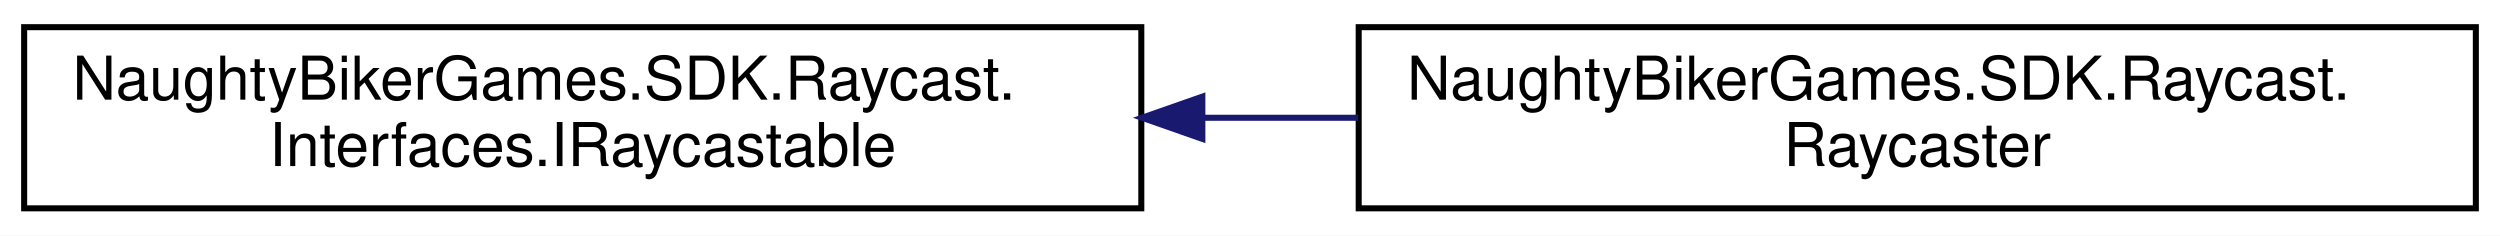
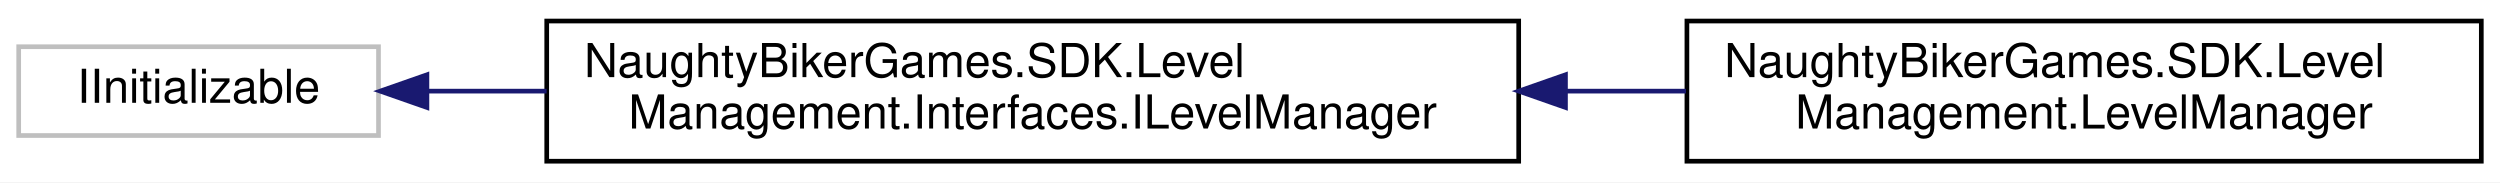
- <svg xmlns="http://www.w3.org/2000/svg" xmlns:xlink="http://www.w3.org/1999/xlink" width="414pt" height="39pt" viewBox="0.00 0.00 414.00 39.00">
+ <svg xmlns="http://www.w3.org/2000/svg" xmlns:xlink="http://www.w3.org/1999/xlink" width="535pt" height="39pt" viewBox="0.00 0.00 535.00 39.00">
  <g id="graph0" class="graph" transform="scale(1 1) rotate(0) translate(4 35)">
-     <polygon fill="white" stroke="transparent" points="-4,4 -4,-35 410,-35 410,4 -4,4" />
+     <polygon fill="white" stroke="transparent" points="-4,4 -4,-35 531,-35 531,4 -4,4" />
    <g id="node1" class="node">
      <g id="a_node1">
-         <a xlink:href="d1/d64/interface_naughty_biker_games_1_1_s_d_k_1_1_raycast_1_1_interfaces_1_1_i_raycastable.html" target="_top" xlink:title=" ">
-           <polygon fill="white" stroke="black" points="0,-0.5 0,-30.5 185,-30.5 185,-0.5 0,-0.5" />
-           <text text-anchor="start" x="8" y="-18.5" font-family="Helvetica,sans-Serif" font-size="10.00">NaughtyBikerGames.SDK.Raycast.</text>
-           <text text-anchor="middle" x="92.5" y="-7.5" font-family="Helvetica,sans-Serif" font-size="10.00">Interfaces.IRaycastable</text>
+         <a xlink:title=" ">
+           <polygon fill="white" stroke="#bfbfbf" points="0,-6 0,-25 77,-25 77,-6 0,-6" />
+           <text text-anchor="middle" x="38.5" y="-13" font-family="Helvetica,sans-Serif" font-size="10.00">IInitializable</text>
        </a>
      </g>
    </g>
    <g id="node2" class="node">
      <g id="a_node2">
-         <a xlink:href="d0/d99/class_naughty_biker_games_1_1_s_d_k_1_1_raycast_1_1_raycaster.html" target="_top" xlink:title=" ">
-           <polygon fill="white" stroke="black" points="221,-0.5 221,-30.5 406,-30.5 406,-0.5 221,-0.5" />
-           <text text-anchor="start" x="229" y="-18.5" font-family="Helvetica,sans-Serif" font-size="10.00">NaughtyBikerGames.SDK.Raycast.</text>
-           <text text-anchor="middle" x="313.5" y="-7.5" font-family="Helvetica,sans-Serif" font-size="10.00">Raycaster</text>
+         <a xlink:href="db/d48/interface_naughty_biker_games_1_1_s_d_k_1_1_level_management_1_1_interfaces_1_1_i_level_manager.html" target="_top" xlink:title=" ">
+           <polygon fill="white" stroke="black" points="113,-0.5 113,-30.5 321,-30.5 321,-0.5 113,-0.5" />
+           <text text-anchor="start" x="121" y="-18.5" font-family="Helvetica,sans-Serif" font-size="10.00">NaughtyBikerGames.SDK.Level</text>
+           <text text-anchor="middle" x="217" y="-7.5" font-family="Helvetica,sans-Serif" font-size="10.00">Management.Interfaces.ILevelManager</text>
        </a>
      </g>
    </g>
    <g id="edge1" class="edge">
-       <path fill="none" stroke="midnightblue" d="M195.15,-15.5C203.74,-15.5 212.4,-15.5 220.91,-15.5" />
-       <polygon fill="midnightblue" stroke="midnightblue" points="195.11,-12 185.11,-15.5 195.11,-19 195.11,-12" />
+       <path fill="none" stroke="midnightblue" d="M87.56,-15.5C95.59,-15.5 104.19,-15.5 112.98,-15.5" />
+       <polygon fill="midnightblue" stroke="midnightblue" points="87.36,-12 77.36,-15.5 87.36,-19 87.36,-12" />
+     </g>
+     <g id="node3" class="node">
+       <g id="a_node3">
+         <a xlink:href="d8/d5d/class_naughty_biker_games_1_1_s_d_k_1_1_level_management_1_1_level_manager.html" target="_top" xlink:title=" ">
+           <polygon fill="white" stroke="black" points="357,-0.5 357,-30.5 527,-30.5 527,-0.5 357,-0.5" />
+           <text text-anchor="start" x="365" y="-18.5" font-family="Helvetica,sans-Serif" font-size="10.00">NaughtyBikerGames.SDK.Level</text>
+           <text text-anchor="middle" x="442" y="-7.5" font-family="Helvetica,sans-Serif" font-size="10.00">Management.LevelManager</text>
+         </a>
+       </g>
+     </g>
+     <g id="edge2" class="edge">
+       <path fill="none" stroke="midnightblue" d="M331.14,-15.5C339.78,-15.5 348.4,-15.5 356.8,-15.5" />
+       <polygon fill="midnightblue" stroke="midnightblue" points="331.01,-12 321.01,-15.5 331.01,-19 331.01,-12" />
    </g>
  </g>
</svg>
